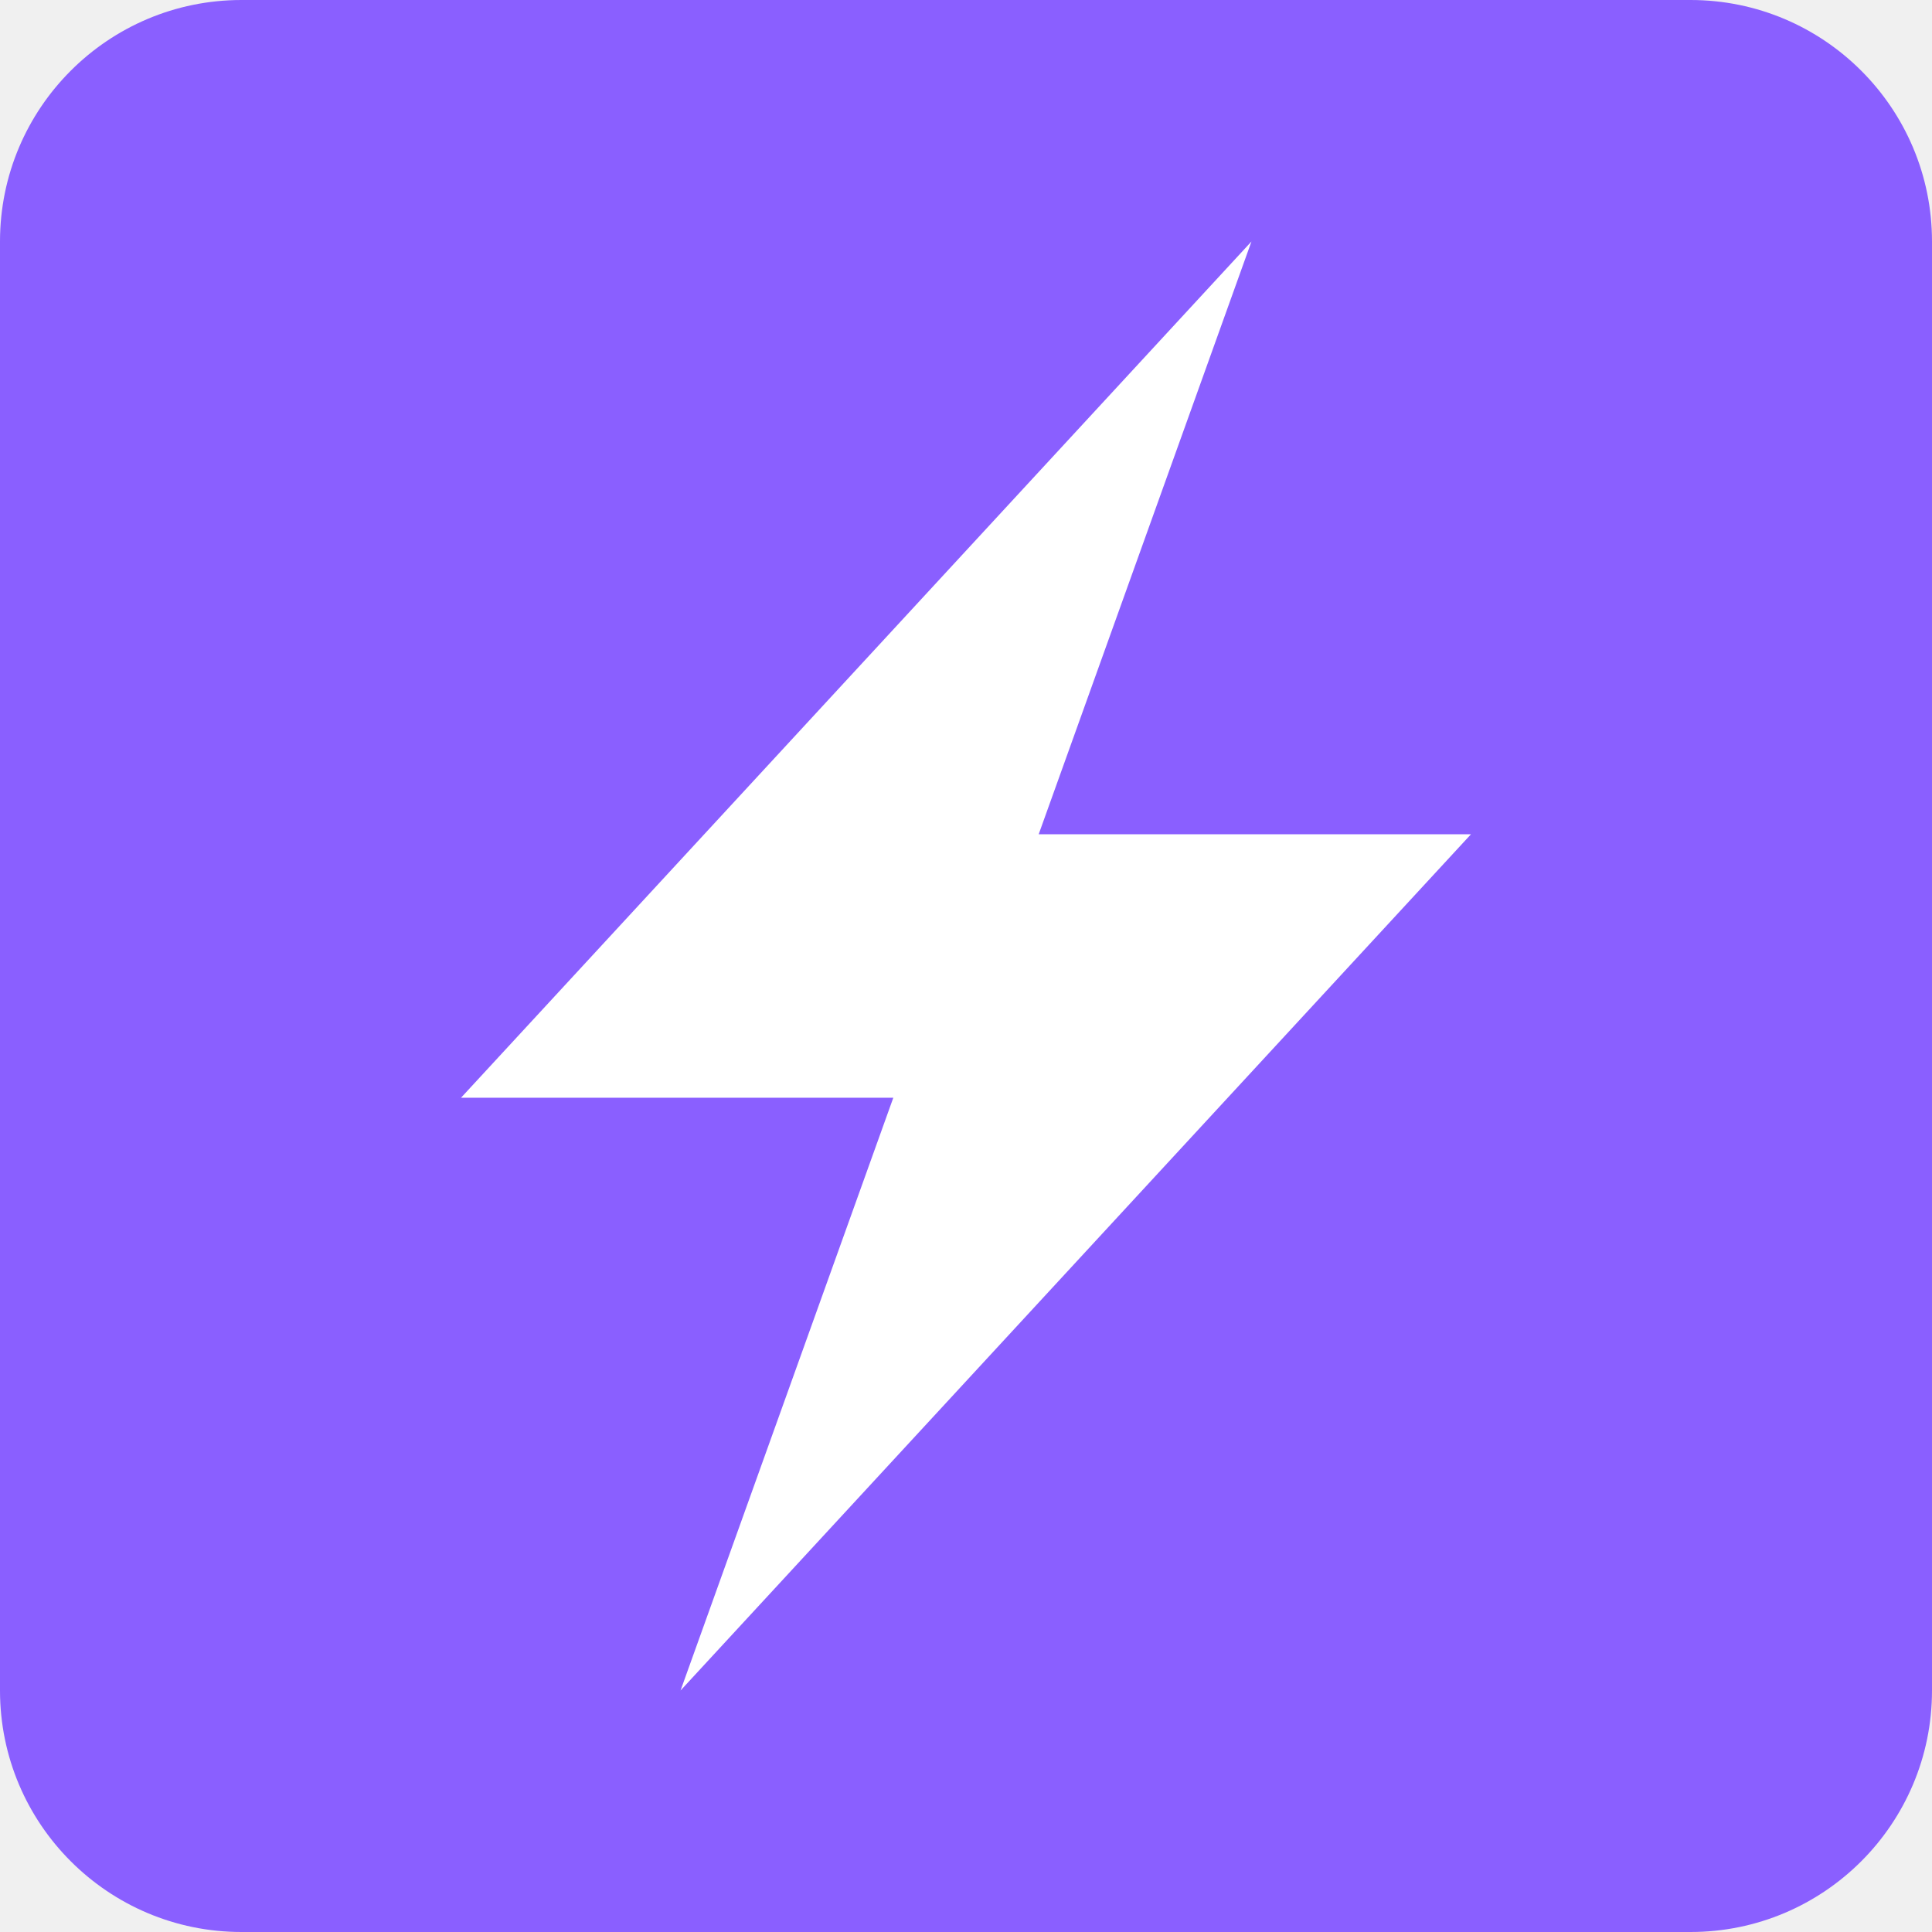
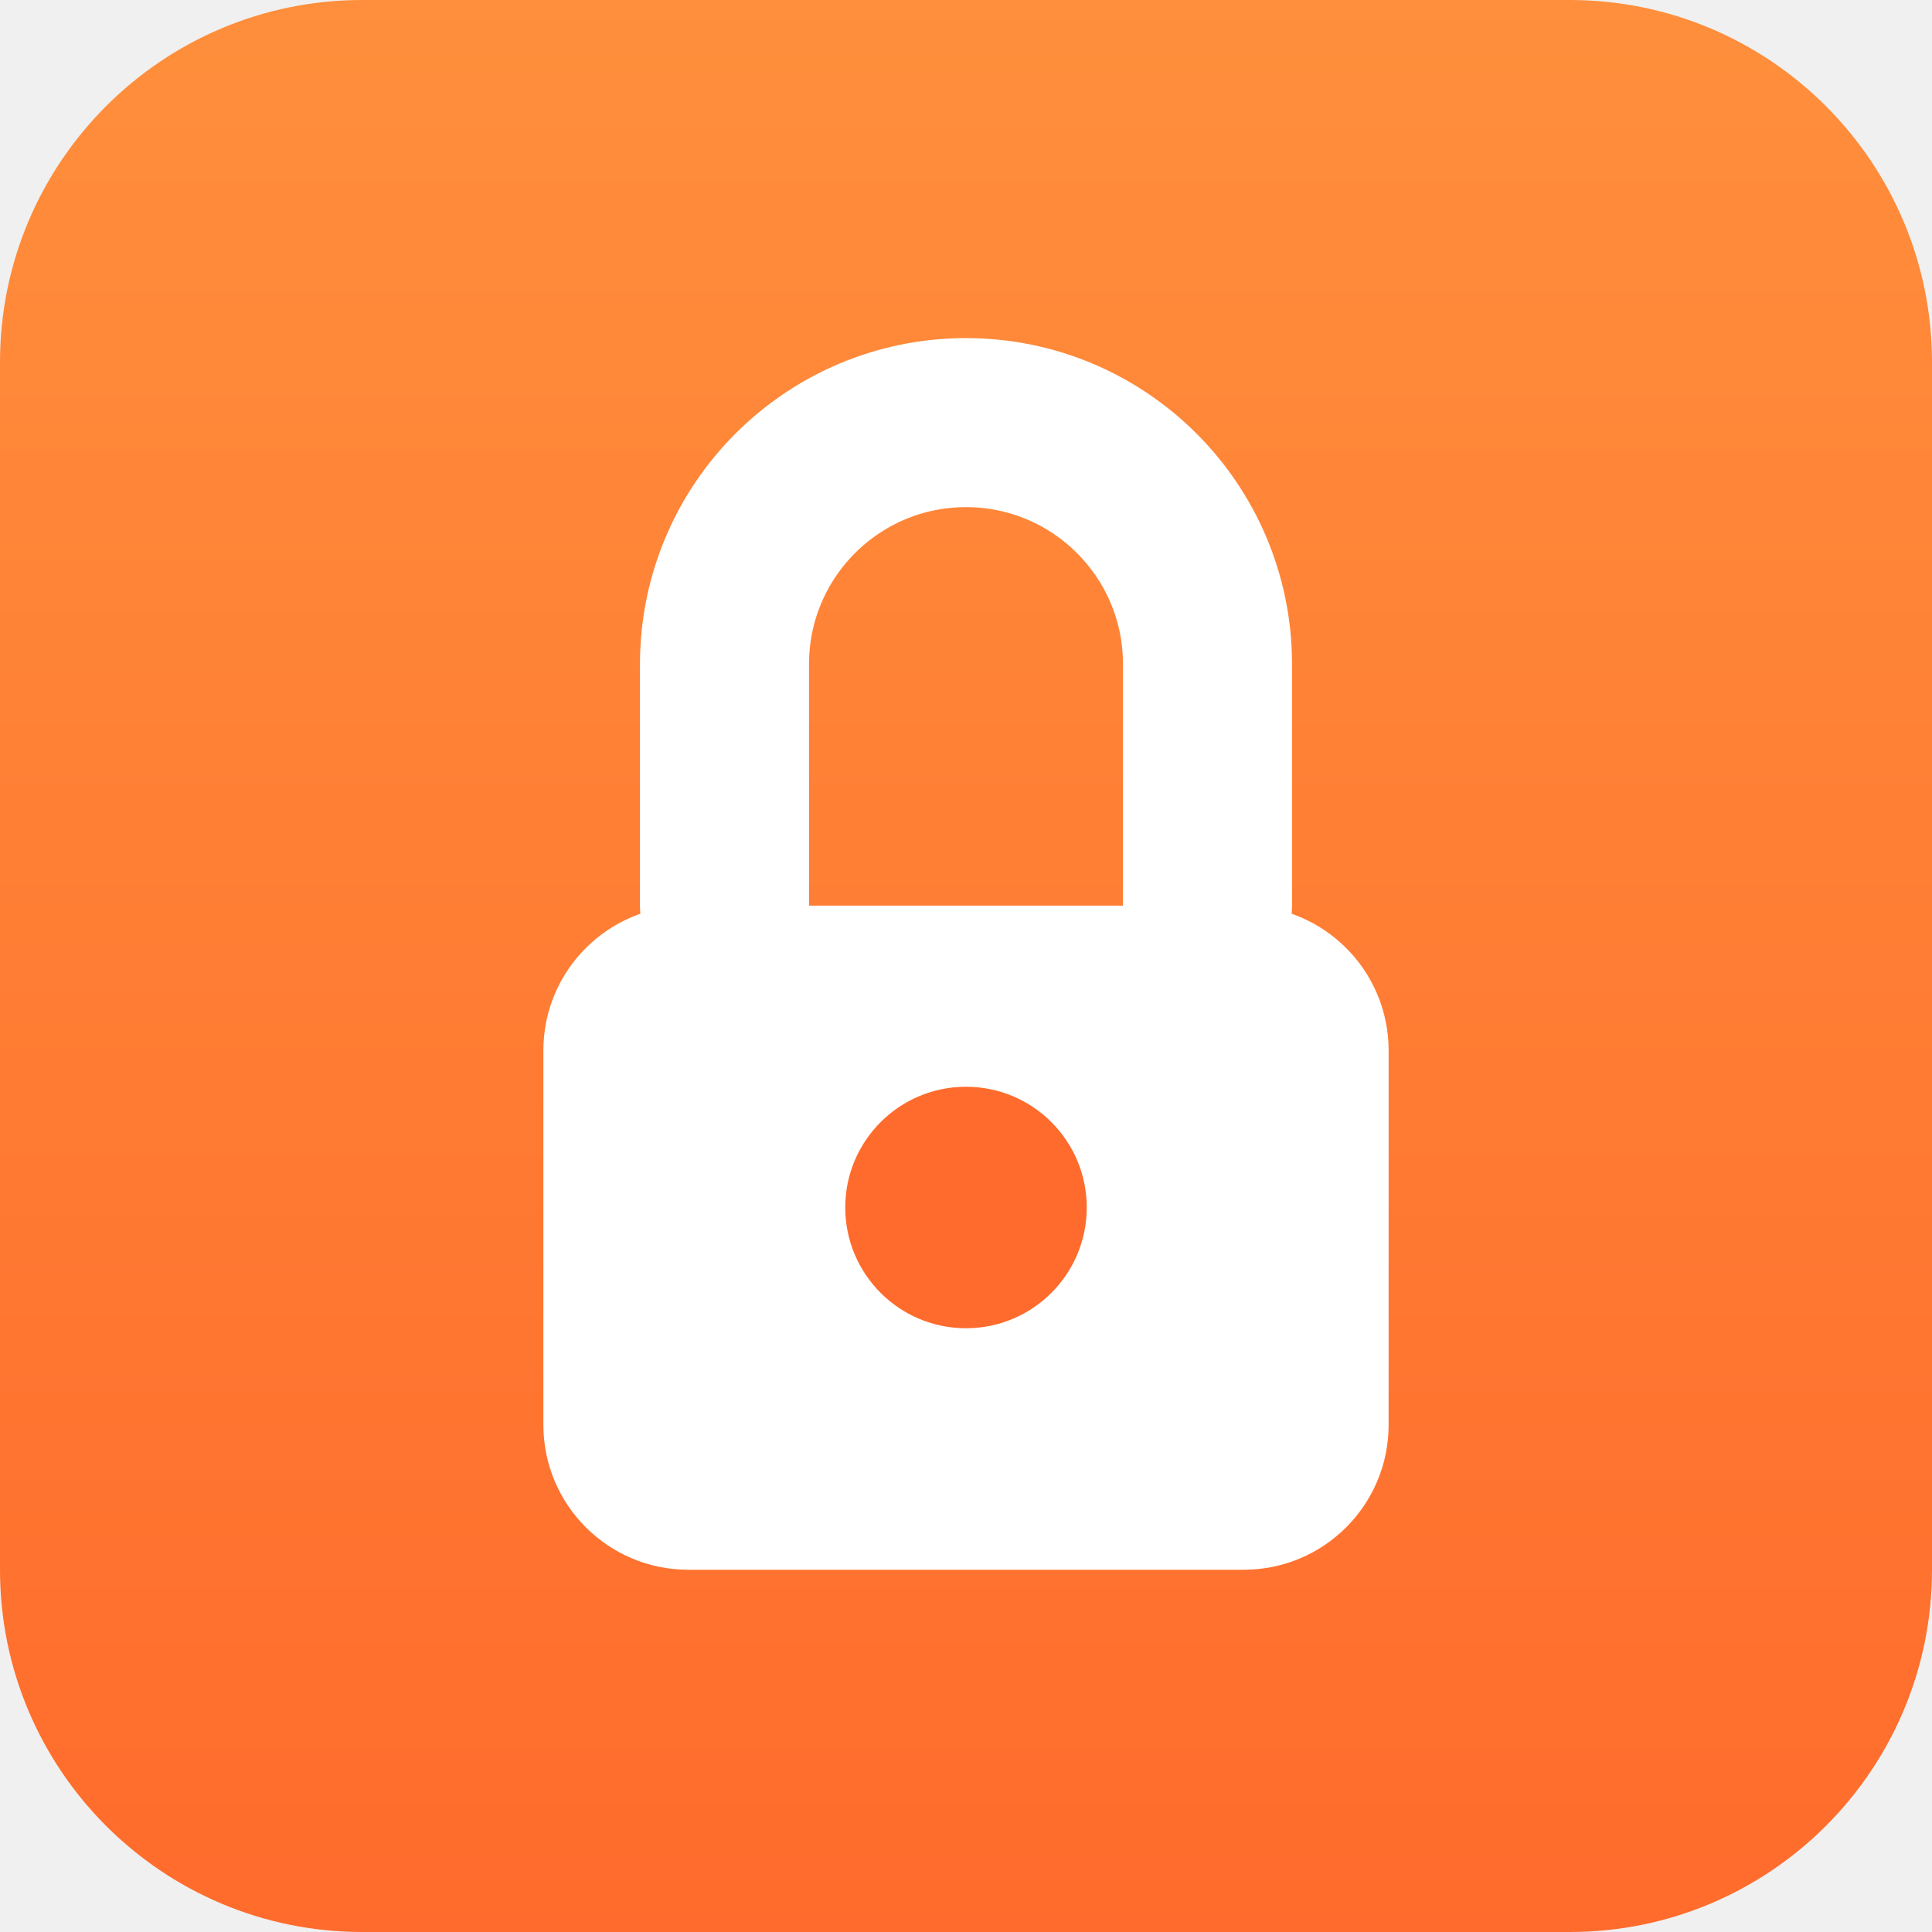
<svg xmlns="http://www.w3.org/2000/svg" viewBox="0 0 16 16" width="16" height="16">
-   <rect width="16" height="16" rx="2" fill="#8A5FFF" />
-   <path d="M7.398 9.091h-3.58L10.364 2 8.602 6.909h3.58L5.636 14l1.762-4.909Z" fill="#fff" />
+   <defs>
+     <linearGradient id="vl" x1="0" y1="0" x2="0" y2="1">
+       <stop offset="0%" stop-color="#FF8F3C" />
+       <stop offset="100%" stop-color="#FF6B2C" />
+     </linearGradient>
+   </defs>
+   <rect width="16" height="16" rx="3" fill="url(#vl)" />
+   <rect x="4.5" y="7.5" width="7" height="5.5" rx="1.2" fill="#fff" />
+   <path d="M6 7.5V5.5a2 2 0 0 1 4 0V7.5" fill="none" stroke="#fff" stroke-width="1.4" stroke-linecap="round" />
+   <circle cx="8" cy="10" r="1" fill="#FF6B2C" />
</svg>
